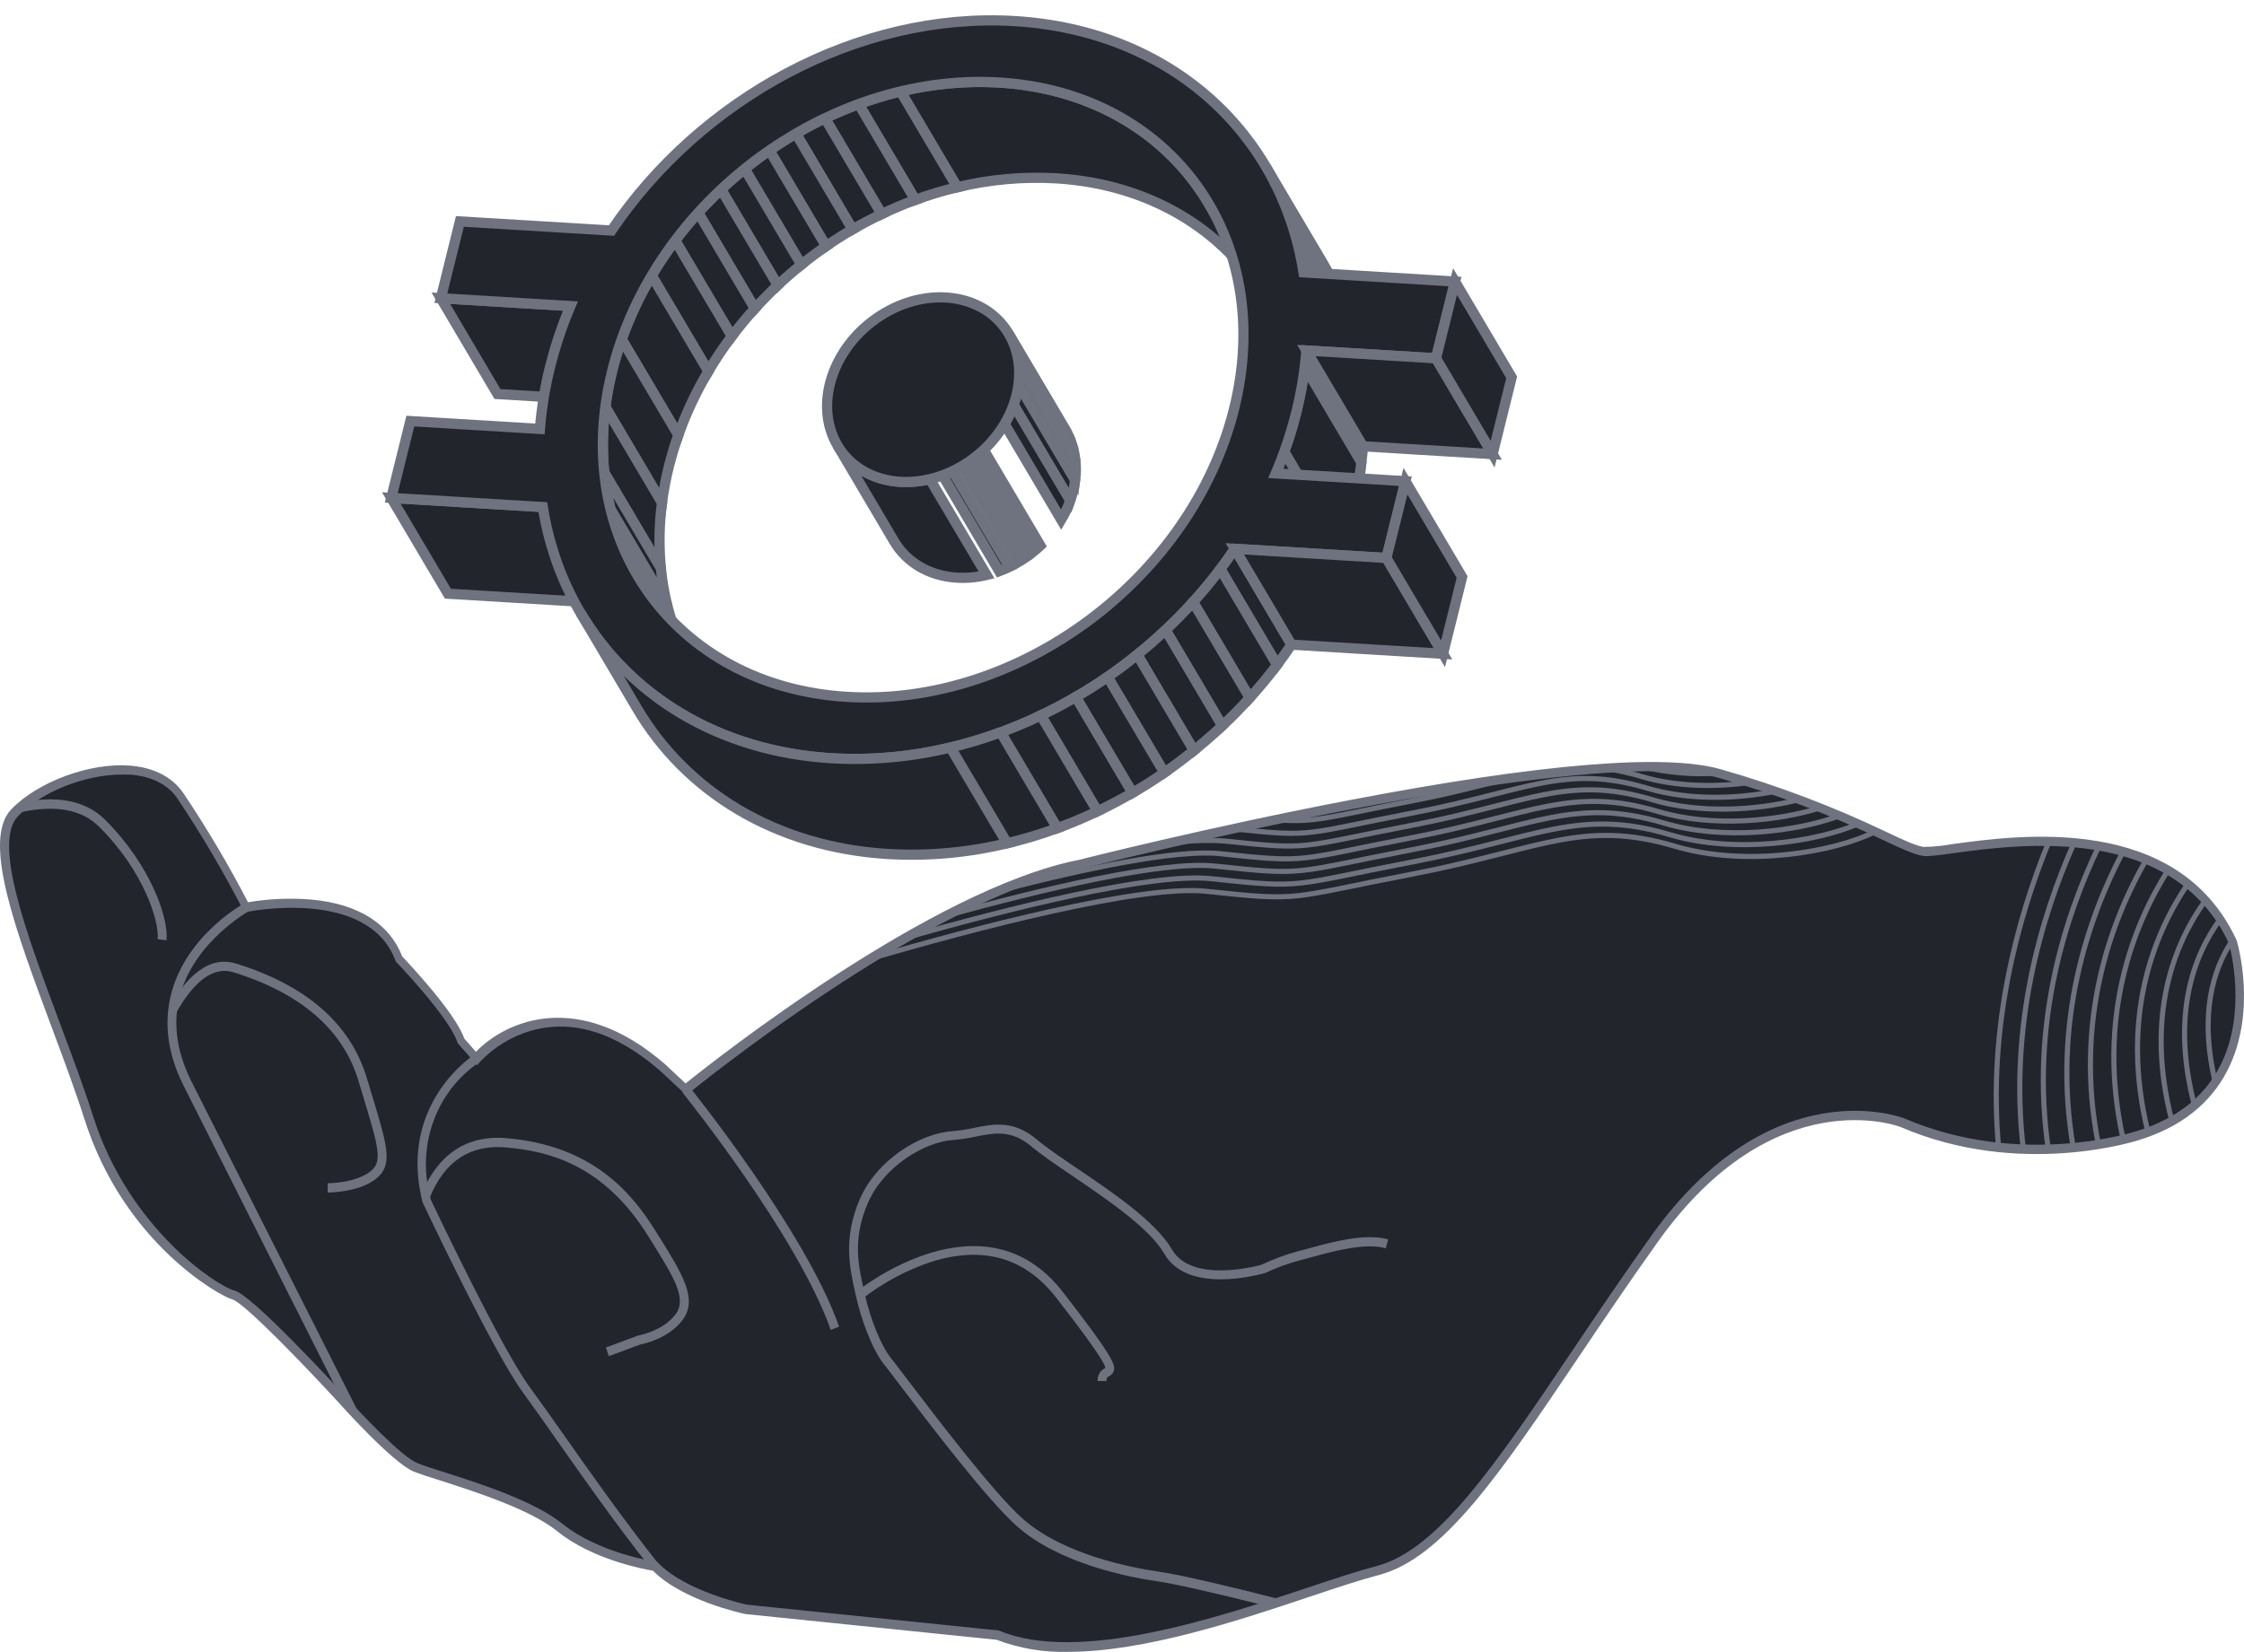
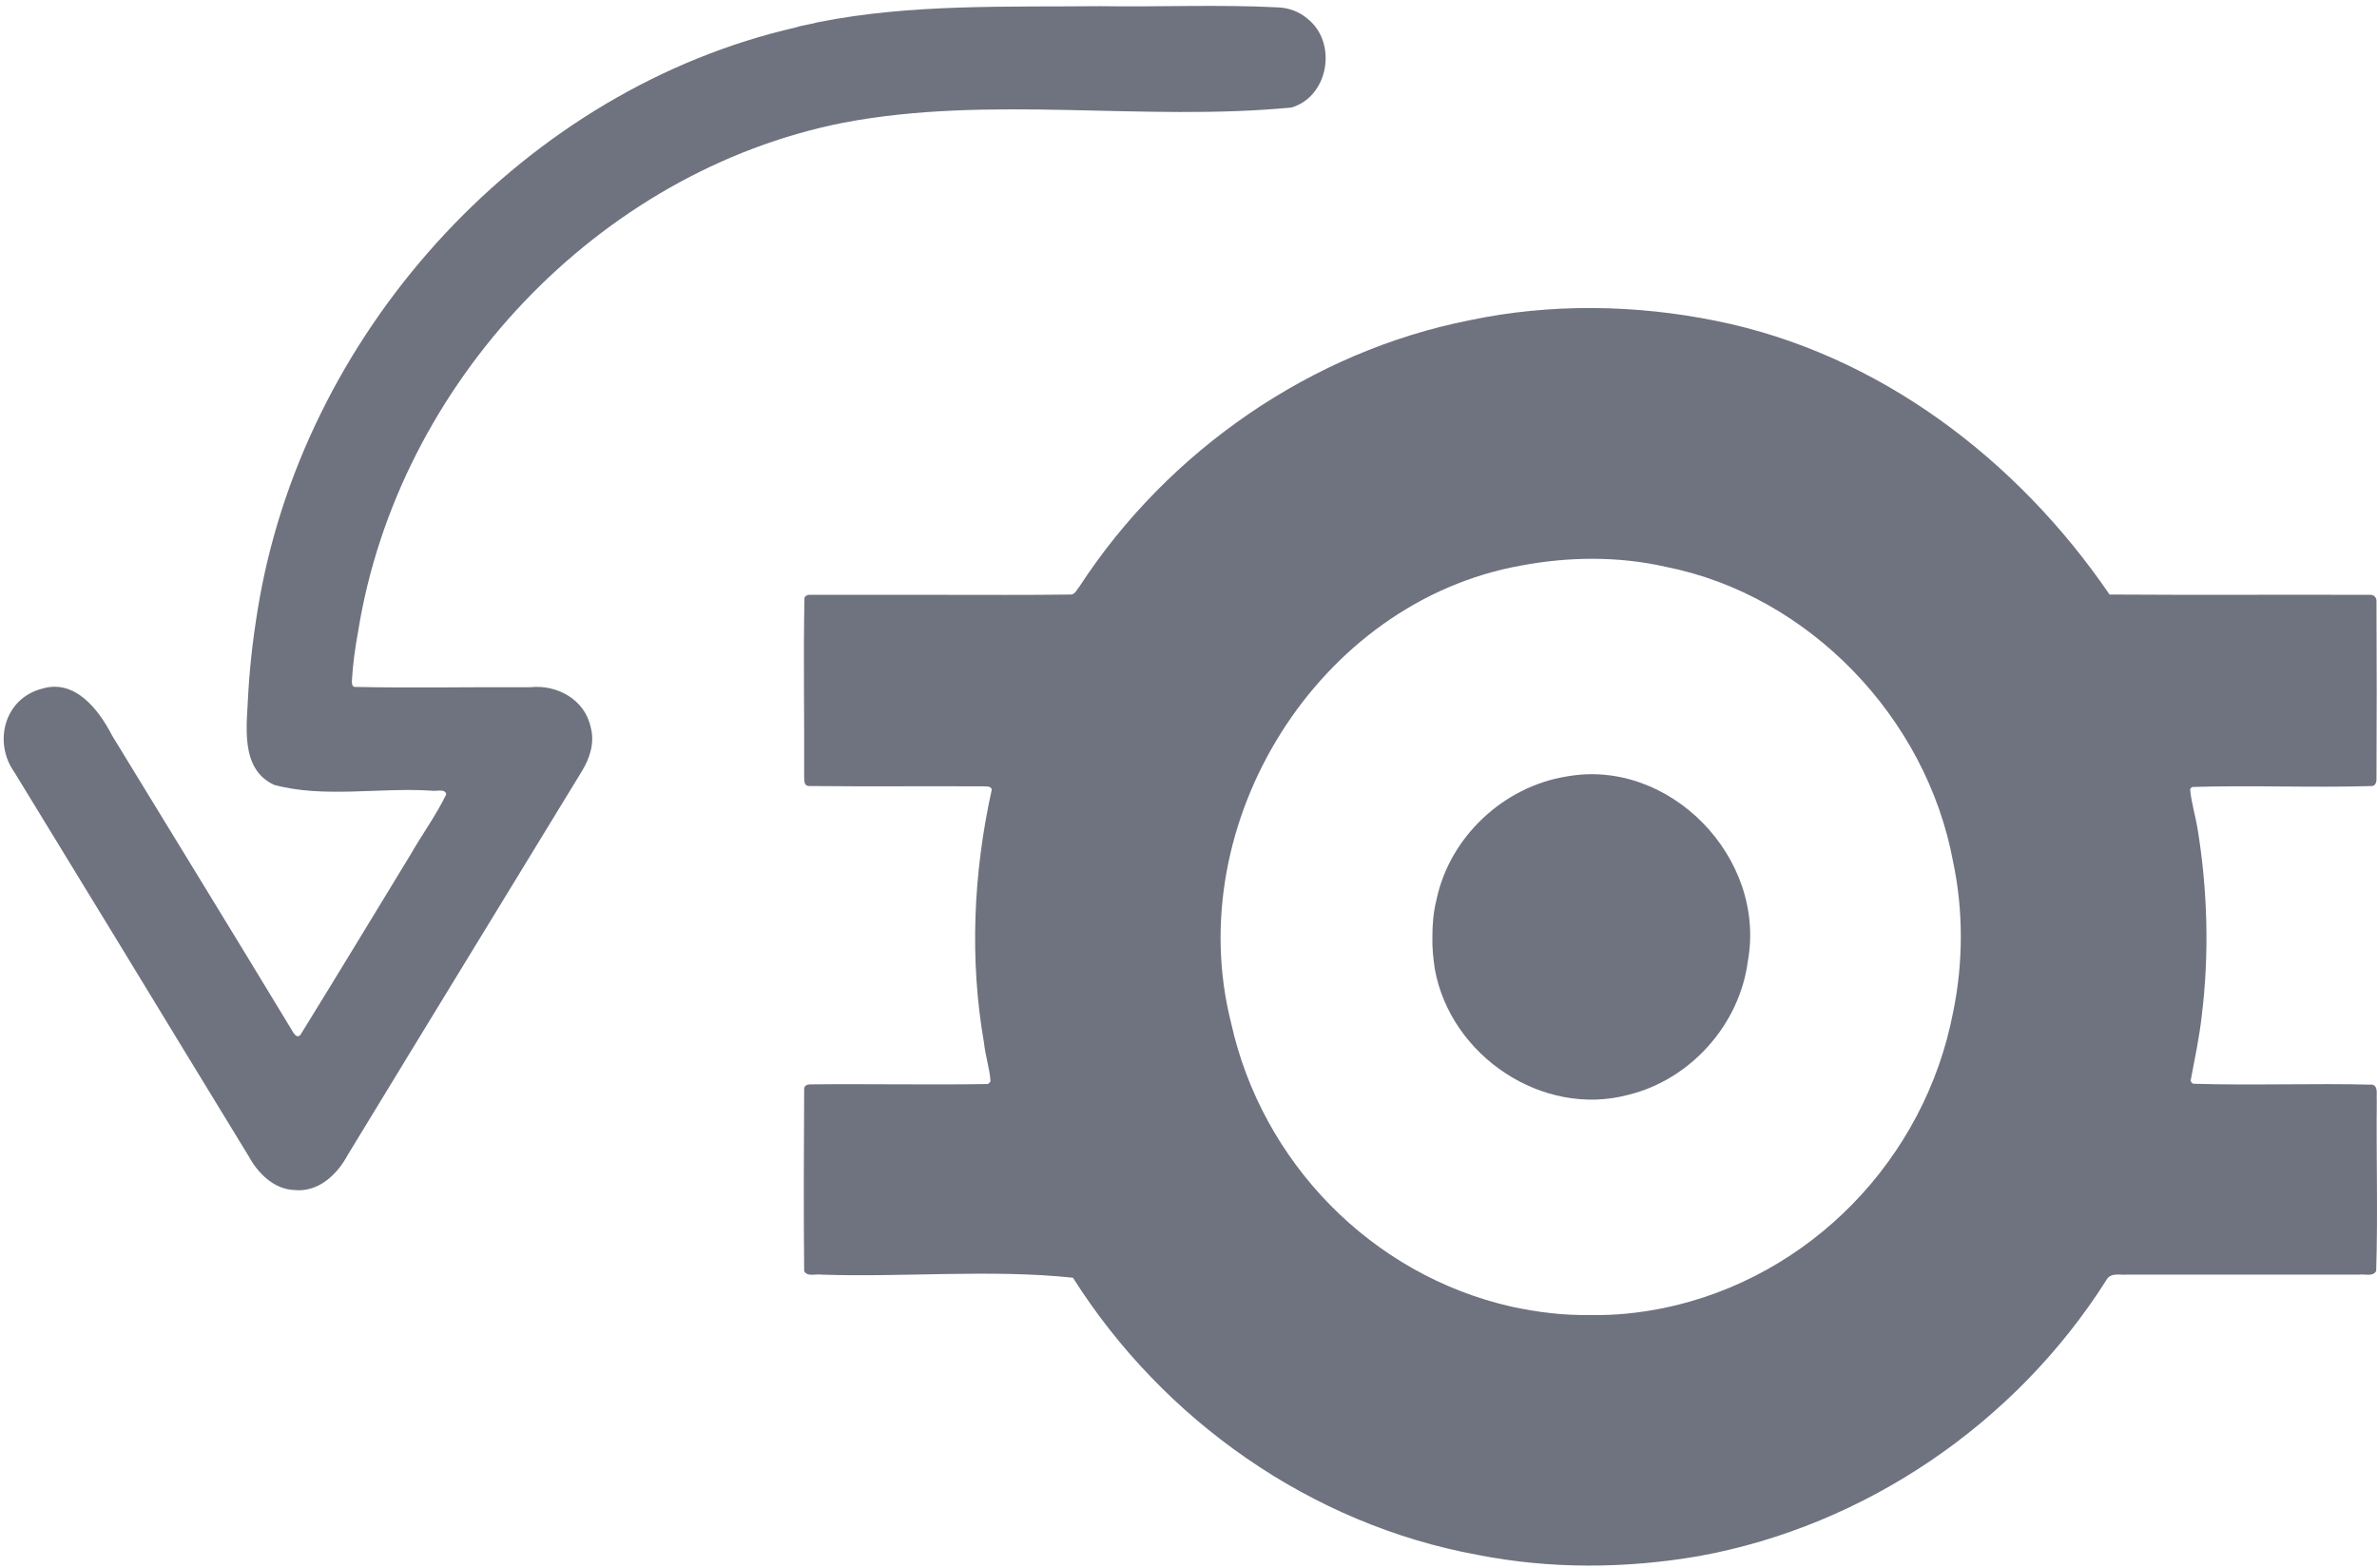
- <svg xmlns="http://www.w3.org/2000/svg" width="110" height="81" viewBox="0 0 110 81" fill="none">
-   <path d="M52.962 42.387C52.962 42.387 77.869 36.048 84.347 37.954C90.826 39.86 93.055 41.542 94.269 41.753C95.483 41.964 106.014 38.81 109.466 46.188C109.466 46.188 111.694 53.578 104.809 55.697C104.809 55.697 99.141 57.596 93.268 55.063C93.268 55.063 86.991 52.53 81.11 60.764C75.229 68.998 71.594 75.966 67.543 77.024C63.492 78.081 53.978 82.301 48.915 80.193L36.562 78.916C36.562 78.916 33.522 78.282 32.107 76.804C32.107 76.804 29.271 76.383 27.45 74.905C25.628 73.426 21.371 72.371 20.363 71.948C19.356 71.524 16.718 68.57 16.718 68.57C16.718 68.57 12.263 63.714 11.453 63.503C10.644 63.293 6.189 60.546 4.367 54.846C2.546 49.145 -1.1 41.753 0.722 39.854C2.543 37.954 7.2 36.684 8.822 39.009C10.003 40.772 11.084 42.605 12.061 44.499C12.061 44.499 18.14 43.231 19.554 47.033C19.554 47.033 22.185 49.777 22.593 51.044L23.353 51.911C23.353 51.911 27.044 47.61 32.504 52.376L33.62 53.424C33.62 53.424 45.188 43.92 52.962 42.387Z" fill="#23252C" />
-   <path d="M52.333 80.997C51.15 81.028 49.971 80.827 48.859 80.406L36.54 79.143C36.395 79.113 33.47 78.489 32.005 77.017C31.54 76.94 29.024 76.467 27.318 75.083C25.982 74.001 23.225 73.123 21.577 72.593C21 72.41 20.544 72.263 20.275 72.154C19.228 71.717 16.66 68.842 16.551 68.719C14.847 66.863 11.938 63.859 11.393 63.718C10.791 63.56 6.084 60.961 4.152 54.911C3.683 53.444 3.082 51.839 2.502 50.286C0.765 45.615 -0.891 41.203 0.548 39.688C1.851 38.33 4.419 37.381 6.382 37.542C7.539 37.635 8.436 38.097 8.976 38.871C10.134 40.596 11.196 42.389 12.157 44.241C13.187 44.067 14.234 44.023 15.275 44.11C17.561 44.323 19.096 45.289 19.719 46.901C20.031 47.23 22.324 49.666 22.758 50.922L23.331 51.574C24.777 50.071 28.34 48.464 32.619 52.199L33.607 53.125C34.971 52.027 45.626 43.598 52.895 42.16C53.112 42.106 59.293 40.544 66.165 39.231C75.535 37.438 81.666 36.933 84.386 37.73C87.162 38.522 89.871 39.55 92.487 40.802C93.322 41.196 93.876 41.454 94.284 41.527C94.753 41.522 95.221 41.478 95.682 41.393C98.991 40.94 106.737 39.876 109.629 46.084L109.642 46.116C109.684 46.256 110.665 49.6 109.189 52.487C108.348 54.126 106.887 55.274 104.846 55.903C104.794 55.921 99.039 57.798 93.162 55.26C93.105 55.237 86.966 52.899 81.271 60.888C79.871 62.851 78.622 64.705 77.415 66.498C73.542 72.251 70.743 76.406 67.582 77.232C66.714 77.458 65.585 77.832 64.282 78.267C60.698 79.469 56.102 80.997 52.333 80.997ZM5.95 37.981C4.17 37.981 2.02 38.828 0.883 40.019C-0.37 41.323 1.304 45.801 2.921 50.13C3.505 51.687 4.107 53.299 4.58 54.778C6.306 60.18 10.576 63.044 11.512 63.288C12.341 63.514 16.13 67.59 16.881 68.418C17.632 69.247 19.649 71.4 20.444 71.737C20.687 71.841 21.137 71.984 21.705 72.165C23.488 72.733 26.184 73.591 27.582 74.726C29.337 76.147 32.109 76.578 32.142 76.58H32.213L32.265 76.634C33.62 78.047 36.579 78.672 36.608 78.683L48.968 79.949L48.996 79.962C52.886 81.583 59.675 79.324 64.167 77.827C65.47 77.393 66.605 77.017 67.491 76.786C70.496 76.003 73.398 71.69 77.074 66.231C78.283 64.436 79.534 62.577 80.936 60.612C86.84 52.333 93.275 54.807 93.338 54.834C99.076 57.309 104.679 55.482 104.736 55.464C106.672 54.868 108.047 53.795 108.828 52.267C110.172 49.641 109.325 46.505 109.262 46.258C106.501 40.372 98.982 41.393 95.769 41.834C95.001 41.939 94.493 42.009 94.249 41.966C93.785 41.884 93.212 41.615 92.345 41.207C89.753 39.963 87.066 38.943 84.312 38.16C77.962 36.297 53.288 42.532 53.038 42.595C45.405 44.101 33.902 53.494 33.787 53.587L33.644 53.707L32.391 52.532C30.196 50.614 28.049 49.949 25.991 50.553C25.068 50.826 24.226 51.341 23.546 52.047L23.388 52.233L22.433 51.149L22.42 51.103C22.035 49.901 19.46 47.207 19.434 47.18L19.402 47.146L19.384 47.101C18.051 43.521 12.198 44.694 12.137 44.708L11.981 44.739L11.905 44.592C10.931 42.709 9.855 40.885 8.681 39.129C8.095 38.289 7.118 38.042 6.401 37.983C6.23 37.986 6.089 37.981 5.95 37.981Z" fill="#6F7380" />
-   <path d="M62.46 78.842C59.855 78.176 57.623 77.667 56.77 77.544C55.38 77.345 51.924 76.686 49.84 74.828C48.379 73.533 45.48 69.716 44.089 67.882C43.728 67.406 43.468 67.064 43.359 66.931C42.741 66.179 42.196 64.633 41.95 63.514L41.92 63.381C41.655 62.195 41.325 60.718 42.137 58.821C42.986 56.852 45.118 55.568 46.696 55.464C47.052 55.435 47.405 55.381 47.754 55.303C48.752 55.106 49.697 54.918 50.847 55.892C51.299 56.274 51.994 56.747 52.801 57.293C54.538 58.464 56.675 59.922 57.447 61.264C58.405 62.93 61.572 62.088 61.824 62.02C62.418 61.738 63.035 61.511 63.667 61.341C63.813 61.309 64 61.257 64.219 61.196C65.239 60.915 66.948 60.447 68.049 60.775L67.931 61.21C66.944 60.915 65.307 61.366 64.33 61.635C64.113 61.697 63.911 61.749 63.763 61.785C63.154 61.947 62.56 62.163 61.987 62.432H61.957C61.805 62.478 58.236 63.501 57.074 61.477C56.353 60.225 54.252 58.799 52.565 57.655C51.748 57.101 51.045 56.623 50.576 56.227C49.582 55.385 48.774 55.547 47.838 55.731C47.471 55.811 47.099 55.867 46.724 55.898C45.315 55.991 43.316 57.198 42.543 58.989C41.77 60.78 42.083 62.081 42.348 63.261L42.376 63.395C42.662 64.699 43.205 66.023 43.694 66.618C43.809 66.759 44.071 67.105 44.434 67.583C45.817 69.394 48.696 73.198 50.127 74.465C52.122 76.236 55.483 76.876 56.835 77.069C57.886 77.218 60.485 77.841 62.569 78.375L62.46 78.842Z" fill="#6F7380" />
-   <path d="M54.239 67.716H53.804C53.797 67.59 53.826 67.463 53.887 67.353C53.948 67.243 54.038 67.155 54.148 67.098L54.187 67.076C54.135 66.677 52.482 64.547 51.77 63.625C50.251 61.676 48.216 61.081 45.691 61.859C44.467 62.262 43.315 62.874 42.283 63.671L42.016 63.315C42.076 63.263 48.216 58.334 52.1 63.352C54.438 66.369 54.666 66.856 54.608 67.187C54.591 67.252 54.56 67.312 54.519 67.364C54.476 67.415 54.424 67.456 54.365 67.483C54.278 67.538 54.239 67.551 54.239 67.716Z" fill="#6F7380" />
-   <path d="M31.94 76.949C30.203 74.762 28.559 72.421 27.233 70.528C26.612 69.645 26.076 68.882 25.624 68.264C24.191 66.311 20.883 59.308 20.741 59.011L20.713 58.948C20.692 58.862 20.672 58.776 20.652 58.692C19.625 54.053 23.199 51.748 23.234 51.726L23.451 52.115C22.453 52.798 21.686 53.79 21.257 54.952C20.829 56.114 20.761 57.386 21.063 58.59C21.08 58.674 21.102 58.751 21.121 58.833C21.323 59.26 24.58 66.12 25.948 67.988C26.404 68.608 26.942 69.374 27.563 70.252C28.885 72.133 30.531 74.474 32.255 76.65L31.94 76.949Z" fill="#6F7380" />
-   <path d="M40.724 65.213C39.1 60.583 33.509 53.639 33.453 53.569L33.785 53.277C33.842 53.347 39.482 60.352 41.132 65.049L40.724 65.213Z" fill="#6F7380" />
-   <path d="M29.847 66.498L29.699 66.073L31.282 65.486C31.295 65.486 32.532 65.26 33.134 64.422C33.677 63.668 33.027 62.625 31.955 60.9L31.799 60.648C29.597 57.098 26.892 56.44 24.784 56.261C23.047 56.114 21.79 56.94 21.069 58.722L20.67 58.545C21.219 57.187 22.385 55.602 24.819 55.808C29.024 56.166 30.952 58.45 32.163 60.404L32.32 60.653C33.455 62.48 34.206 63.687 33.481 64.694C32.812 65.624 31.555 65.896 31.375 65.93L29.847 66.498Z" fill="#6F7380" />
-   <path d="M17.094 69.297L9.072 53.381C8.379 52.056 8.102 50.748 8.249 49.494C8.638 46.168 11.825 44.375 11.96 44.3L12.164 44.699C12.131 44.717 9.042 46.46 8.679 49.548C8.544 50.707 8.805 51.923 9.456 53.17L17.489 69.091L17.094 69.297Z" fill="#6F7380" />
-   <path d="M16.063 58.473V58.02C16.076 58.02 17.422 58.02 18.165 57.431C18.744 56.978 18.579 56.331 17.854 53.931L17.581 53.026C16.832 50.501 14.758 48.701 11.437 47.673C10.494 47.381 9.559 48.042 8.651 49.636L8.278 49.41C9.3 47.617 10.403 46.888 11.558 47.243C15.032 48.316 17.203 50.218 17.995 52.903C18.093 53.229 18.184 53.53 18.269 53.809C19 56.233 19.274 57.141 18.425 57.807C17.576 58.473 16.124 58.473 16.063 58.473Z" fill="#6F7380" />
-   <path d="M8.162 46.104L7.728 46.055C7.817 45.217 7.077 42.736 4.851 40.531C4.011 39.695 2.722 39.455 1.022 39.824L0.935 39.371C2.782 38.973 4.202 39.249 5.151 40.195C7.4 42.437 8.277 45.045 8.162 46.104Z" fill="#6F7380" />
-   <path d="M108.596 53.087C107.801 49.768 108.464 47.551 109.423 46.12" stroke="#6F7380" stroke-width="0.25" stroke-miterlimit="10" />
-   <path d="M107.575 54.216C106.409 49.779 107.534 46.845 108.832 45.074" stroke="#6F7380" stroke-width="0.25" stroke-miterlimit="10" />
-   <path d="M106.471 54.988C105.109 49.781 106.618 46.211 108.114 44.144" stroke="#6F7380" stroke-width="0.25" stroke-miterlimit="10" />
-   <path d="M105.294 55.523C103.885 49.804 105.646 45.69 107.248 43.338" stroke="#6F7380" stroke-width="0.25" stroke-miterlimit="10" />
-   <path d="M104.082 55.887C102.734 49.869 104.612 45.305 106.277 42.668" stroke="#6F7380" stroke-width="0.25" stroke-miterlimit="10" />
-   <path d="M102.864 56.132C101.638 49.971 103.526 45.063 105.213 42.14" stroke="#6F7380" stroke-width="0.25" stroke-miterlimit="10" />
-   <path d="M101.633 56.29C100.569 50.094 102.393 44.943 104.075 41.748" stroke="#6F7380" stroke-width="0.25" stroke-miterlimit="10" />
-   <path d="M100.409 56.367C99.514 50.216 101.234 44.918 102.89 41.481" stroke="#6F7380" stroke-width="0.25" stroke-miterlimit="10" />
-   <path d="M99.184 56.36C98.47 50.315 100.052 44.963 101.674 41.325" stroke="#6F7380" stroke-width="0.25" stroke-miterlimit="10" />
-   <path d="M97.971 56.274C97.43 50.388 98.889 45.052 100.439 41.26" stroke="#6F7380" stroke-width="0.25" stroke-miterlimit="10" />
-   <path d="M42.693 46.996C47.578 45.575 55.908 43.354 59.156 43.705C63.878 44.214 63.064 44.044 69.251 42.856C75.439 41.667 77.553 40.139 82.113 41.497C85.586 42.532 89.913 41.791 91.917 40.779" stroke="#6F7380" stroke-width="0.25" stroke-miterlimit="10" />
-   <path d="M44.408 45.978C49.254 44.601 56.441 42.77 59.389 43.087C64.009 43.587 63.212 43.419 69.267 42.258C75.322 41.096 77.391 39.598 81.859 40.927C85.064 41.882 89.007 41.296 91.093 40.395" stroke="#6F7380" stroke-width="0.25" stroke-miterlimit="10" />
-   <path d="M46.386 44.898C51.013 43.625 56.998 42.181 59.595 42.471C64.113 42.958 63.336 42.794 69.256 41.658C75.177 40.522 77.204 39.059 81.566 40.358C84.495 41.23 88.055 40.784 90.174 40.003" stroke="#6F7380" stroke-width="0.25" stroke-miterlimit="10" />
-   <path d="M48.992 43.671C53.09 42.604 57.652 41.633 59.812 41.859C64.23 42.337 63.468 42.179 69.256 41.065C75.044 39.951 77.026 38.525 81.293 39.795C83.937 40.583 87.111 40.27 89.21 39.618" stroke="#6F7380" stroke-width="0.25" stroke-miterlimit="10" />
-   <path d="M57.187 41.37C58.124 41.221 59.074 41.176 60.02 41.237C64.339 41.701 63.594 41.547 69.25 40.46C74.905 39.374 76.849 37.97 81.01 39.217C83.359 39.917 86.13 39.731 88.158 39.217" stroke="#6F7380" stroke-width="0.25" stroke-miterlimit="10" />
-   <path d="M60.459 40.641C64.447 41.069 63.833 40.904 69.267 39.86C74.79 38.801 76.681 37.436 80.75 38.649C82.779 39.254 85.135 39.179 87.024 38.803" stroke="#6F7380" stroke-width="0.25" stroke-miterlimit="10" />
-   <path d="M85.726 38.375C84.063 38.602 82.157 38.579 80.478 38.079C79.881 37.895 79.27 37.763 78.653 37.682V37.682" stroke="#6F7380" stroke-width="0.25" stroke-miterlimit="10" />
-   <path d="M73.904 38.178C72.636 38.493 71.177 38.896 69.275 39.26C65.014 40.078 64.564 40.343 62.528 40.2" stroke="#6F7380" stroke-width="0.25" stroke-miterlimit="10" />
-   <path d="M80.552 37.603C81.743 37.889 82.969 37.992 84.189 37.911" stroke="#6F7380" stroke-width="0.25" stroke-miterlimit="10" />
-   <path d="M27.961 15.007L30.737 19.704L24.385 19.321L21.609 14.623L27.961 15.007Z" fill="#23252C" stroke="#6F7380" stroke-width="0.5" />
-   <path d="M26.607 24.863L29.385 29.56L21.956 29.111L19.179 24.414L26.607 24.863Z" fill="#23252C" stroke="#6F7380" stroke-width="0.5" />
-   <path d="M59.251 9.991L62.027 14.69C60.028 11.308 56.391 9.02 51.766 8.744C50.139 8.651 48.508 8.798 46.921 9.181L44.145 4.484C45.732 4.101 47.363 3.954 48.989 4.047C53.613 4.327 57.255 6.611 59.251 9.991Z" fill="#23252C" stroke="#6F7380" stroke-width="0.5" />
-   <path d="M44.145 4.484L46.922 9.181C46.227 9.347 45.541 9.554 44.868 9.801L42.092 5.104C42.764 4.857 43.45 4.65 44.145 4.484" fill="#23252C" />
-   <path d="M44.145 4.484L46.922 9.181C46.227 9.347 45.541 9.554 44.868 9.801L42.092 5.104C42.764 4.857 43.45 4.65 44.145 4.484" stroke="#6F7380" stroke-width="0.5" />
-   <path d="M42.091 5.104L44.867 9.801C44.308 10.007 43.756 10.239 43.22 10.497L40.443 5.8C40.983 5.544 41.532 5.312 42.091 5.104Z" fill="#23252C" stroke="#6F7380" stroke-width="0.5" />
-   <path d="M40.44 5.8L43.217 10.497C42.734 10.728 42.259 10.978 41.794 11.248L39.017 6.551C39.481 6.281 39.955 6.03 40.44 5.8Z" fill="#23252C" stroke="#6F7380" stroke-width="0.5" />
-   <path d="M39.018 6.551L41.79 11.248C41.347 11.505 40.915 11.78 40.492 12.073L37.715 7.376C38.138 7.084 38.57 6.809 39.014 6.551" fill="#23252C" />
-   <path d="M39.018 6.551L41.79 11.248C41.347 11.505 40.915 11.78 40.492 12.073L37.715 7.376C38.138 7.084 38.57 6.809 39.014 6.551" stroke="#6F7380" stroke-width="0.5" />
-   <path d="M37.719 7.376L40.495 12.073C40.08 12.359 39.675 12.661 39.28 12.979L36.503 8.282C36.897 7.962 37.302 7.66 37.719 7.376Z" fill="#23252C" stroke="#6F7380" stroke-width="0.5" />
-   <path d="M36.504 8.282L39.28 12.979C38.882 13.299 38.497 13.635 38.123 13.986L35.347 9.289C35.72 8.939 36.105 8.604 36.504 8.282Z" fill="#23252C" stroke="#6F7380" stroke-width="0.5" />
-   <path d="M35.347 9.289L38.123 13.986C37.734 14.353 37.361 14.734 37.002 15.129L34.226 10.431C34.584 10.035 34.957 9.655 35.347 9.289Z" fill="#23252C" stroke="#6F7380" stroke-width="0.5" />
-   <path d="M34.226 10.431L37.002 15.129C36.606 15.565 36.231 16.019 35.876 16.489L33.096 11.792C33.452 11.322 33.827 10.868 34.224 10.431" fill="#23252C" />
-   <path d="M34.226 10.431L37.002 15.129C36.606 15.565 36.231 16.019 35.876 16.489L33.096 11.792C33.452 11.322 33.827 10.868 34.224 10.431" stroke="#6F7380" stroke-width="0.5" />
-   <path d="M33.096 11.792L35.874 16.489C35.459 17.039 35.074 17.613 34.72 18.208L31.945 13.511C32.298 12.916 32.683 12.342 33.096 11.792Z" fill="#23252C" stroke="#6F7380" stroke-width="0.5" />
-   <path d="M31.945 13.511L34.722 18.208C34.133 19.195 33.64 20.242 33.251 21.334L30.475 16.637C30.863 15.545 31.356 14.498 31.945 13.511" fill="#23252C" />
-   <path d="M31.945 13.511L34.722 18.208C34.133 19.195 33.64 20.242 33.251 21.334L30.475 16.637C30.863 15.545 31.356 14.498 31.945 13.511" stroke="#6F7380" stroke-width="0.5" />
-   <path d="M30.475 16.637L33.251 21.334C33.071 21.843 32.915 22.36 32.784 22.886C32.639 23.468 32.528 24.058 32.45 24.654L29.674 19.957C29.751 19.361 29.863 18.77 30.008 18.189C30.138 17.663 30.294 17.145 30.475 16.637" fill="#23252C" />
-   <path d="M30.475 16.637L33.251 21.334C33.071 21.843 32.915 22.36 32.784 22.886C32.639 23.468 32.528 24.058 32.45 24.654L29.674 19.957C29.751 19.361 29.863 18.77 30.008 18.189C30.138 17.663 30.294 17.145 30.475 16.637" stroke="#6F7380" stroke-width="0.5" />
-   <path d="M29.674 19.957L32.45 24.654C32.31 25.719 32.292 26.797 32.397 27.866L29.619 23.168C29.515 22.099 29.533 21.021 29.673 19.957" fill="#23252C" />
-   <path d="M29.674 19.957L32.45 24.654C32.31 25.719 32.292 26.797 32.397 27.866L29.619 23.168C29.515 22.099 29.533 21.021 29.673 19.957" stroke="#6F7380" stroke-width="0.5" />
-   <path d="M29.619 23.168L32.396 27.866C32.456 28.477 32.56 29.082 32.707 29.676L29.93 24.979C29.784 24.384 29.68 23.779 29.619 23.168" fill="#23252C" />
-   <path d="M29.619 23.168L32.396 27.866C32.456 28.477 32.56 29.082 32.707 29.676L29.93 24.979C29.784 24.384 29.68 23.779 29.619 23.168" stroke="#6F7380" stroke-width="0.5" />
-   <path d="M29.931 24.979L32.708 29.676C32.829 30.166 32.979 30.647 33.159 31.117L30.382 26.42C30.203 25.95 30.052 25.469 29.931 24.979Z" fill="#23252C" stroke="#6F7380" stroke-width="0.5" />
-   <path d="M30.382 26.418L33.159 31.116C33.319 31.537 33.502 31.948 33.708 32.347L30.931 27.65C30.725 27.251 30.542 26.84 30.382 26.418" fill="#23252C" />
-   <path d="M30.382 26.418L33.159 31.116C33.319 31.537 33.502 31.948 33.708 32.347L30.931 27.65C30.725 27.251 30.542 26.84 30.382 26.418" stroke="#6F7380" stroke-width="0.5" />
-   <path d="M30.934 27.65L33.711 32.347C33.812 32.54 33.919 32.732 34.03 32.924L31.253 28.226C31.142 28.034 31.035 27.841 30.934 27.649" fill="#23252C" />
-   <path d="M30.934 27.65L33.711 32.347C33.812 32.54 33.919 32.732 34.03 32.924L31.253 28.226C31.142 28.034 31.035 27.841 30.934 27.649" stroke="#6F7380" stroke-width="0.5" />
-   <path d="M49.451 16.374L52.228 21.073C52.262 21.13 52.294 21.187 52.324 21.246L49.547 16.547C49.518 16.488 49.487 16.43 49.456 16.374" fill="#23252C" />
-   <path d="M49.451 16.374L52.228 21.073C52.262 21.13 52.294 21.187 52.324 21.246L49.547 16.547C49.518 16.488 49.487 16.43 49.456 16.374" stroke="#6F7380" stroke-width="0.5" />
-   <path d="M49.548 16.547L52.324 21.244C52.386 21.364 52.442 21.487 52.49 21.613L49.713 16.916C49.665 16.79 49.609 16.667 49.548 16.547" fill="#23252C" />
-   <path d="M49.548 16.547L52.324 21.244C52.386 21.364 52.442 21.487 52.49 21.613L49.713 16.916C49.665 16.79 49.609 16.667 49.548 16.547" stroke="#6F7380" stroke-width="0.5" />
-   <path d="M49.713 16.916L52.49 21.613C52.543 21.754 52.588 21.898 52.625 22.045L49.848 17.348C49.812 17.201 49.767 17.057 49.713 16.916" fill="#23252C" />
-   <path d="M49.713 16.916L52.49 21.613C52.543 21.754 52.588 21.898 52.625 22.045L49.848 17.348C49.812 17.201 49.767 17.057 49.713 16.916" stroke="#6F7380" stroke-width="0.5" />
-   <path d="M49.847 17.348L52.625 22.045C52.668 22.224 52.698 22.405 52.716 22.589L49.94 17.891C49.922 17.708 49.892 17.526 49.848 17.348" fill="#23252C" />
-   <path d="M49.847 17.348L52.625 22.045C52.668 22.224 52.698 22.405 52.716 22.589L49.94 17.891C49.922 17.708 49.892 17.526 49.848 17.348" stroke="#6F7380" stroke-width="0.5" />
-   <path d="M49.942 17.891L52.718 22.589C52.75 22.909 52.744 23.231 52.702 23.55L49.925 18.855C49.967 18.536 49.973 18.213 49.942 17.894" fill="#23252C" />
-   <path d="M49.942 17.891L52.718 22.589C52.75 22.909 52.744 23.231 52.702 23.55L49.925 18.855C49.967 18.536 49.973 18.213 49.942 17.894" stroke="#6F7380" stroke-width="0.5" />
-   <path d="M49.925 18.855L52.702 23.552C52.679 23.731 52.645 23.908 52.601 24.083C52.563 24.241 52.516 24.396 52.462 24.548L49.685 19.851C49.739 19.698 49.786 19.543 49.825 19.385C49.869 19.21 49.902 19.033 49.925 18.855" fill="#23252C" />
-   <path d="M49.925 18.855L52.702 23.552C52.679 23.731 52.645 23.908 52.601 24.083C52.563 24.241 52.516 24.396 52.462 24.548L49.685 19.851C49.739 19.698 49.786 19.543 49.825 19.385C49.869 19.21 49.902 19.033 49.925 18.855" stroke="#6F7380" stroke-width="0.5" />
-   <path d="M49.685 19.851L52.462 24.548C52.345 24.876 52.197 25.19 52.02 25.486L49.244 20.785C49.42 20.489 49.568 20.174 49.685 19.847" fill="#23252C" />
-   <path d="M49.685 19.851L52.462 24.548C52.345 24.876 52.197 25.19 52.02 25.486L49.244 20.785C49.42 20.489 49.568 20.174 49.685 19.847" stroke="#6F7380" stroke-width="0.5" />
-   <path d="M48.224 22.055L51 26.753C50.888 26.858 50.773 26.958 50.653 27.055L47.877 22.357C47.996 22.261 48.112 22.16 48.224 22.055Z" fill="#23252C" stroke="#6F7380" stroke-width="0.5" />
-   <path d="M47.513 22.629L50.289 27.326C50.162 27.414 50.032 27.496 49.899 27.573L47.123 22.876C47.256 22.799 47.386 22.717 47.513 22.629" fill="#23252C" />
-   <path d="M47.513 22.629L50.289 27.326C50.162 27.414 50.032 27.496 49.899 27.573L47.123 22.876C47.256 22.799 47.386 22.717 47.513 22.629" stroke="#6F7380" stroke-width="0.5" />
-   <path d="M46.695 23.102L49.477 27.8C49.315 27.878 49.15 27.947 48.981 28.009L46.205 23.311C46.373 23.25 46.538 23.18 46.7 23.103" fill="#23252C" />
-   <path d="M46.695 23.102L49.477 27.8C49.315 27.878 49.15 27.947 48.981 28.009L46.205 23.311C46.373 23.25 46.538 23.18 46.7 23.103" stroke="#6F7380" stroke-width="0.5" />
-   <path d="M45.584 23.497L48.361 28.194C47.885 28.309 47.396 28.353 46.908 28.325C45.52 28.241 44.429 27.556 43.829 26.541L41.053 21.842C41.652 22.857 42.744 23.542 44.131 23.626C44.619 23.654 45.108 23.61 45.584 23.495" fill="#23252C" />
-   <path d="M45.584 23.497L48.361 28.194C47.885 28.309 47.396 28.353 46.908 28.325C45.52 28.241 44.429 27.556 43.829 26.541L41.053 21.842C41.652 22.857 42.744 23.542 44.131 23.626C44.619 23.654 45.108 23.61 45.584 23.495" stroke="#6F7380" stroke-width="0.5" />
-   <path d="M62.049 8.169L64.826 12.866C64.959 13.092 65.086 13.322 65.208 13.556L62.431 8.859C62.309 8.624 62.181 8.394 62.049 8.169Z" fill="#23252C" stroke="#6F7380" stroke-width="0.5" />
-   <path d="M62.431 8.859L65.208 13.556C65.456 14.035 65.677 14.528 65.871 15.034L63.093 10.337C62.9 9.831 62.679 9.337 62.431 8.859" fill="#23252C" />
-   <path d="M62.431 8.859L65.208 13.556C65.456 14.035 65.677 14.528 65.871 15.034L63.093 10.337C62.9 9.831 62.679 9.337 62.431 8.859" stroke="#6F7380" stroke-width="0.5" />
-   <path d="M63.093 10.336L65.871 15.034C66.086 15.598 66.267 16.175 66.412 16.764L63.634 12.062C63.49 11.474 63.309 10.896 63.093 10.333" fill="#23252C" />
-   <path d="M63.093 10.336L65.871 15.034C66.086 15.598 66.267 16.175 66.412 16.764L63.634 12.062C63.49 11.474 63.309 10.896 63.093 10.333" stroke="#6F7380" stroke-width="0.5" />
-   <path d="M63.634 12.062L66.411 16.76C66.516 17.183 66.604 17.615 66.672 18.053L63.896 13.356C63.827 12.917 63.74 12.486 63.634 12.062Z" fill="#23252C" stroke="#6F7380" stroke-width="0.5" />
-   <path d="M64.037 17.186L66.814 21.883C66.794 22.147 66.768 22.411 66.735 22.677L63.959 17.979C63.991 17.714 64.017 17.45 64.037 17.186Z" fill="#23252C" stroke="#6F7380" stroke-width="0.5" />
-   <path d="M63.959 17.979L66.735 22.677C66.643 23.43 66.505 24.177 66.322 24.912C66.158 25.57 65.961 26.22 65.731 26.857L62.954 22.159C63.184 21.523 63.381 20.873 63.544 20.214C63.728 19.479 63.866 18.733 63.959 17.979" fill="#23252C" />
-   <path d="M63.959 17.979L66.735 22.677C66.643 23.43 66.505 24.177 66.322 24.912C66.158 25.57 65.961 26.22 65.731 26.857L62.954 22.159C63.184 21.523 63.381 20.873 63.544 20.214C63.728 19.479 63.866 18.733 63.959 17.979" stroke="#6F7380" stroke-width="0.5" />
-   <path d="M62.955 22.159L65.731 26.856C65.604 27.211 65.467 27.564 65.32 27.913L62.543 23.216C62.69 22.87 62.827 22.517 62.955 22.159Z" fill="#23252C" stroke="#6F7380" stroke-width="0.5" />
-   <path d="M71.325 13.805L70.391 17.57L64.038 17.185C63.958 18.208 63.793 19.221 63.545 20.213C63.287 21.239 62.95 22.242 62.538 23.211L68.891 23.595L67.963 27.36L60.534 26.911C56.176 33.371 48.445 37.647 40.767 37.183C33.089 36.719 27.681 31.65 26.609 24.863L19.18 24.414L20.114 20.648L26.466 21.032C26.547 20.01 26.712 18.997 26.96 18.004C27.216 16.978 27.551 15.976 27.962 15.007L21.61 14.623L22.544 10.857L29.973 11.305C34.331 4.847 42.062 0.57 49.74 1.034C57.418 1.499 62.826 6.568 63.899 13.355L71.325 13.805ZM41.516 34.17C49.935 34.68 58.434 28.349 60.498 20.03C62.563 11.711 57.411 4.558 48.991 4.047C40.571 3.536 32.072 9.87 30.008 18.191C27.943 26.512 33.096 33.662 41.516 34.17Z" fill="#23252C" stroke="#6F7380" stroke-width="0.5" />
-   <path d="M47.385 22.713C49.703 21.202 50.629 18.362 49.451 16.37C48.274 14.379 45.44 13.989 43.121 15.501C40.802 17.012 39.877 19.852 41.054 21.844C42.231 23.836 45.066 24.225 47.385 22.713Z" fill="#23252C" stroke="#6F7380" stroke-width="0.5" />
-   <path d="M70.39 17.57L73.167 22.268L66.814 21.883L64.038 17.186L70.39 17.57Z" fill="#23252C" stroke="#6F7380" stroke-width="0.5" />
-   <path d="M71.325 13.805L74.102 18.502L73.167 22.268L70.391 17.57L71.325 13.805Z" fill="#23252C" stroke="#6F7380" stroke-width="0.5" />
-   <path d="M60.532 26.911L63.308 31.61C63.081 31.946 62.846 32.276 62.601 32.6L59.824 27.903C60.068 27.578 60.304 27.248 60.532 26.911" fill="#23252C" />
-   <path d="M60.532 26.911L63.308 31.61C63.081 31.946 62.846 32.276 62.601 32.6L59.824 27.903C60.068 27.578 60.304 27.248 60.532 26.911" stroke="#6F7380" stroke-width="0.5" />
-   <path d="M59.824 27.903L62.601 32.605C62.179 33.163 61.733 33.702 61.262 34.222L58.485 29.52C58.956 29.002 59.402 28.462 59.824 27.903" fill="#23252C" />
-   <path d="M59.824 27.903L62.601 32.605C62.179 33.163 61.733 33.702 61.262 34.222L58.485 29.52C58.956 29.002 59.402 28.462 59.824 27.903" stroke="#6F7380" stroke-width="0.5" />
-   <path d="M58.484 29.52L61.261 34.218C60.834 34.692 60.385 35.15 59.914 35.59L57.136 30.893C57.604 30.454 58.053 29.996 58.484 29.52" fill="#23252C" />
-   <path d="M58.484 29.52L61.261 34.218C60.834 34.692 60.385 35.15 59.914 35.59L57.136 30.893C57.604 30.454 58.053 29.996 58.484 29.52" stroke="#6F7380" stroke-width="0.5" />
-   <path d="M57.136 30.893L59.914 35.59C59.465 36.011 59.002 36.414 58.524 36.8L55.747 32.102C56.225 31.718 56.688 31.315 57.136 30.893" fill="#23252C" />
-   <path d="M57.136 30.893L59.914 35.59C59.465 36.011 59.002 36.414 58.524 36.8L55.747 32.102C56.225 31.718 56.688 31.315 57.136 30.893" stroke="#6F7380" stroke-width="0.5" />
-   <path d="M55.748 32.102L58.524 36.8C58.052 37.18 57.568 37.544 57.073 37.89L54.296 33.193C54.794 32.849 55.279 32.487 55.752 32.106" fill="#23252C" />
-   <path d="M55.748 32.102L58.524 36.8C58.052 37.18 57.568 37.544 57.073 37.89L54.296 33.193C54.794 32.849 55.279 32.487 55.752 32.106" stroke="#6F7380" stroke-width="0.5" />
-   <path d="M54.292 33.189L57.073 37.89C56.566 38.24 56.047 38.569 55.517 38.878L52.74 34.181C53.271 33.872 53.79 33.543 54.296 33.193" fill="#23252C" />
-   <path d="M54.292 33.189L57.073 37.89C56.566 38.24 56.047 38.569 55.517 38.878L52.74 34.181C53.271 33.872 53.79 33.543 54.296 33.193" stroke="#6F7380" stroke-width="0.5" />
-   <path d="M52.733 34.177L55.51 38.874C54.952 39.2 54.381 39.502 53.798 39.78L51.022 35.081C51.604 34.805 52.174 34.503 52.733 34.177Z" fill="#23252C" stroke="#6F7380" stroke-width="0.5" />
-   <path d="M51.022 35.081L53.798 39.78C53.154 40.087 52.498 40.364 51.83 40.609L49.053 35.912C49.72 35.667 50.376 35.39 51.022 35.081Z" fill="#23252C" stroke="#6F7380" stroke-width="0.5" />
-   <path d="M49.053 35.912L51.83 40.609C51.023 40.904 50.2 41.152 49.366 41.35L46.59 36.653C47.424 36.453 48.246 36.204 49.053 35.908" fill="#23252C" />
-   <path d="M49.053 35.912L51.83 40.609C51.023 40.904 50.2 41.152 49.366 41.35L46.59 36.653C47.424 36.453 48.246 36.204 49.053 35.908" stroke="#6F7380" stroke-width="0.5" />
-   <path d="M46.59 36.656L49.366 41.35C47.459 41.811 45.498 41.989 43.543 41.876C37.995 41.542 33.63 38.801 31.231 34.743L28.455 30.046C30.852 34.103 35.218 36.844 40.766 37.179C42.721 37.291 44.682 37.114 46.59 36.653" fill="#23252C" />
-   <path d="M46.59 36.656L49.366 41.35C47.459 41.811 45.498 41.989 43.543 41.876C37.995 41.542 33.63 38.801 31.231 34.743L28.455 30.046C30.852 34.103 35.218 36.844 40.766 37.179C42.721 37.291 44.682 37.114 46.59 36.653" stroke="#6F7380" stroke-width="0.5" />
-   <path d="M67.961 27.36L70.737 32.058L63.309 31.61L60.532 26.911L67.961 27.36Z" fill="#23252C" stroke="#6F7380" stroke-width="0.5" />
-   <path d="M68.895 23.595L71.672 28.292L70.737 32.058L67.961 27.36L68.895 23.595Z" fill="#23252C" stroke="#6F7380" stroke-width="0.5" />
+ <svg xmlns="http://www.w3.org/2000/svg" width="94" height="62" viewBox="0 0 94 62" fill="none">
+   <path d="M37.188 23.521C38.915 23.521 40.642 23.533 42.37 23.509C42.526 23.485 42.599 23.29 42.696 23.18C46.198 17.811 51.875 13.891 58.131 12.661C61.308 11.992 64.665 12.04 67.854 12.686C74.28 13.976 79.775 18.164 83.423 23.509C86.853 23.533 90.283 23.509 93.713 23.521C93.87 23.509 93.991 23.619 93.979 23.789C93.991 26.139 93.991 28.488 93.979 30.838C93.979 30.935 93.931 31.057 93.822 31.081C91.455 31.154 89.075 31.045 86.708 31.118C86.66 31.13 86.611 31.179 86.611 31.227C86.66 31.739 86.817 32.25 86.901 32.749C87.3 35.184 87.372 37.704 87.07 40.164C86.974 41.016 86.793 41.868 86.635 42.708C86.623 42.769 86.684 42.842 86.744 42.854C89.099 42.927 91.467 42.83 93.822 42.891C94.063 42.964 93.967 43.292 93.991 43.487C93.967 45.739 94.039 48.004 93.967 50.256C93.846 50.5 93.496 50.366 93.278 50.402C90.235 50.402 87.191 50.402 84.135 50.402C83.845 50.427 83.471 50.305 83.302 50.609C79.715 56.283 73.76 60.337 67.19 61.53C64.303 62.029 61.308 62.053 58.421 61.481C51.851 60.276 46.005 56.173 42.43 50.524C39.205 50.183 35.775 50.512 32.49 50.402C32.26 50.366 31.91 50.5 31.801 50.256C31.777 47.858 31.789 45.447 31.801 43.049C31.813 42.927 31.922 42.879 32.031 42.879C34.362 42.854 36.705 42.903 39.036 42.866C39.096 42.866 39.169 42.793 39.169 42.732C39.133 42.233 38.964 41.746 38.915 41.247C38.335 37.948 38.492 34.515 39.217 31.24C39.229 31.106 39.048 31.094 38.939 31.094C36.62 31.081 34.301 31.106 31.97 31.081C31.777 31.057 31.813 30.838 31.801 30.692C31.813 28.342 31.765 25.992 31.813 23.643C31.837 23.57 31.922 23.521 31.994 23.521C33.734 23.521 35.461 23.521 37.188 23.521ZM62.926 51.997C63.868 52.022 64.847 51.912 65.765 51.729C71.586 50.536 76.128 45.825 77.239 40.017C77.637 38.082 77.649 36.024 77.239 34.089C76.188 28.379 71.538 23.533 65.873 22.413C64.001 21.987 62.02 22.011 60.148 22.364C52.129 23.801 46.681 32.542 48.686 40.456C49.906 45.959 54.23 50.414 59.774 51.668C60.8 51.888 61.839 52.022 62.926 51.997Z" fill="#6F727F" />
+   <path d="M43.493 0.244C45.848 0.281 48.215 0.171 50.571 0.293C50.981 0.317 51.38 0.463 51.694 0.731C52.902 1.669 52.551 3.811 51.078 4.25C45.208 4.822 39.157 3.738 33.323 4.858C23.649 6.782 15.75 15.158 14.168 24.934C14.047 25.591 13.95 26.273 13.914 26.943C13.914 27.028 13.926 27.15 14.023 27.162C16.342 27.211 18.661 27.162 20.98 27.174C22.03 27.064 23.129 27.661 23.359 28.757C23.528 29.366 23.323 29.986 23.009 30.498C21.668 32.689 20.327 34.893 18.987 37.084C17.235 39.945 15.496 42.806 13.745 45.679C13.322 46.471 12.561 47.164 11.619 47.055C10.822 47.018 10.194 46.385 9.832 45.716C8.092 42.867 6.353 40.018 4.614 37.157C3.261 34.953 1.92 32.738 0.568 30.534C-0.266 29.366 0.157 27.625 1.655 27.235C2.959 26.833 3.901 28.051 4.433 29.085C6.788 32.945 9.155 36.792 11.498 40.663C11.583 40.809 11.74 41.126 11.897 40.895C13.358 38.533 14.784 36.171 16.233 33.797C16.692 32.993 17.247 32.239 17.646 31.411C17.61 31.167 17.235 31.301 17.054 31.265C15.025 31.131 12.791 31.569 10.834 31.033C9.457 30.388 9.771 28.635 9.819 27.381C9.892 26.139 10.049 24.897 10.266 23.668C12.199 12.869 20.823 3.519 31.475 1.084C31.765 0.987 32.067 0.962 32.357 0.877C36.029 0.147 39.785 0.281 43.493 0.244Z" fill="#6F727F" />
+   <path d="M56.645 37.06C56.645 36.573 56.681 36.074 56.802 35.599C57.321 33.091 59.459 31.106 61.947 30.705C66.017 29.962 69.858 33.907 69.121 37.997C68.795 40.529 66.839 42.697 64.387 43.293C61.017 44.194 57.37 41.771 56.742 38.326C56.681 37.912 56.633 37.486 56.645 37.06Z" fill="#6F727F" />
</svg>
